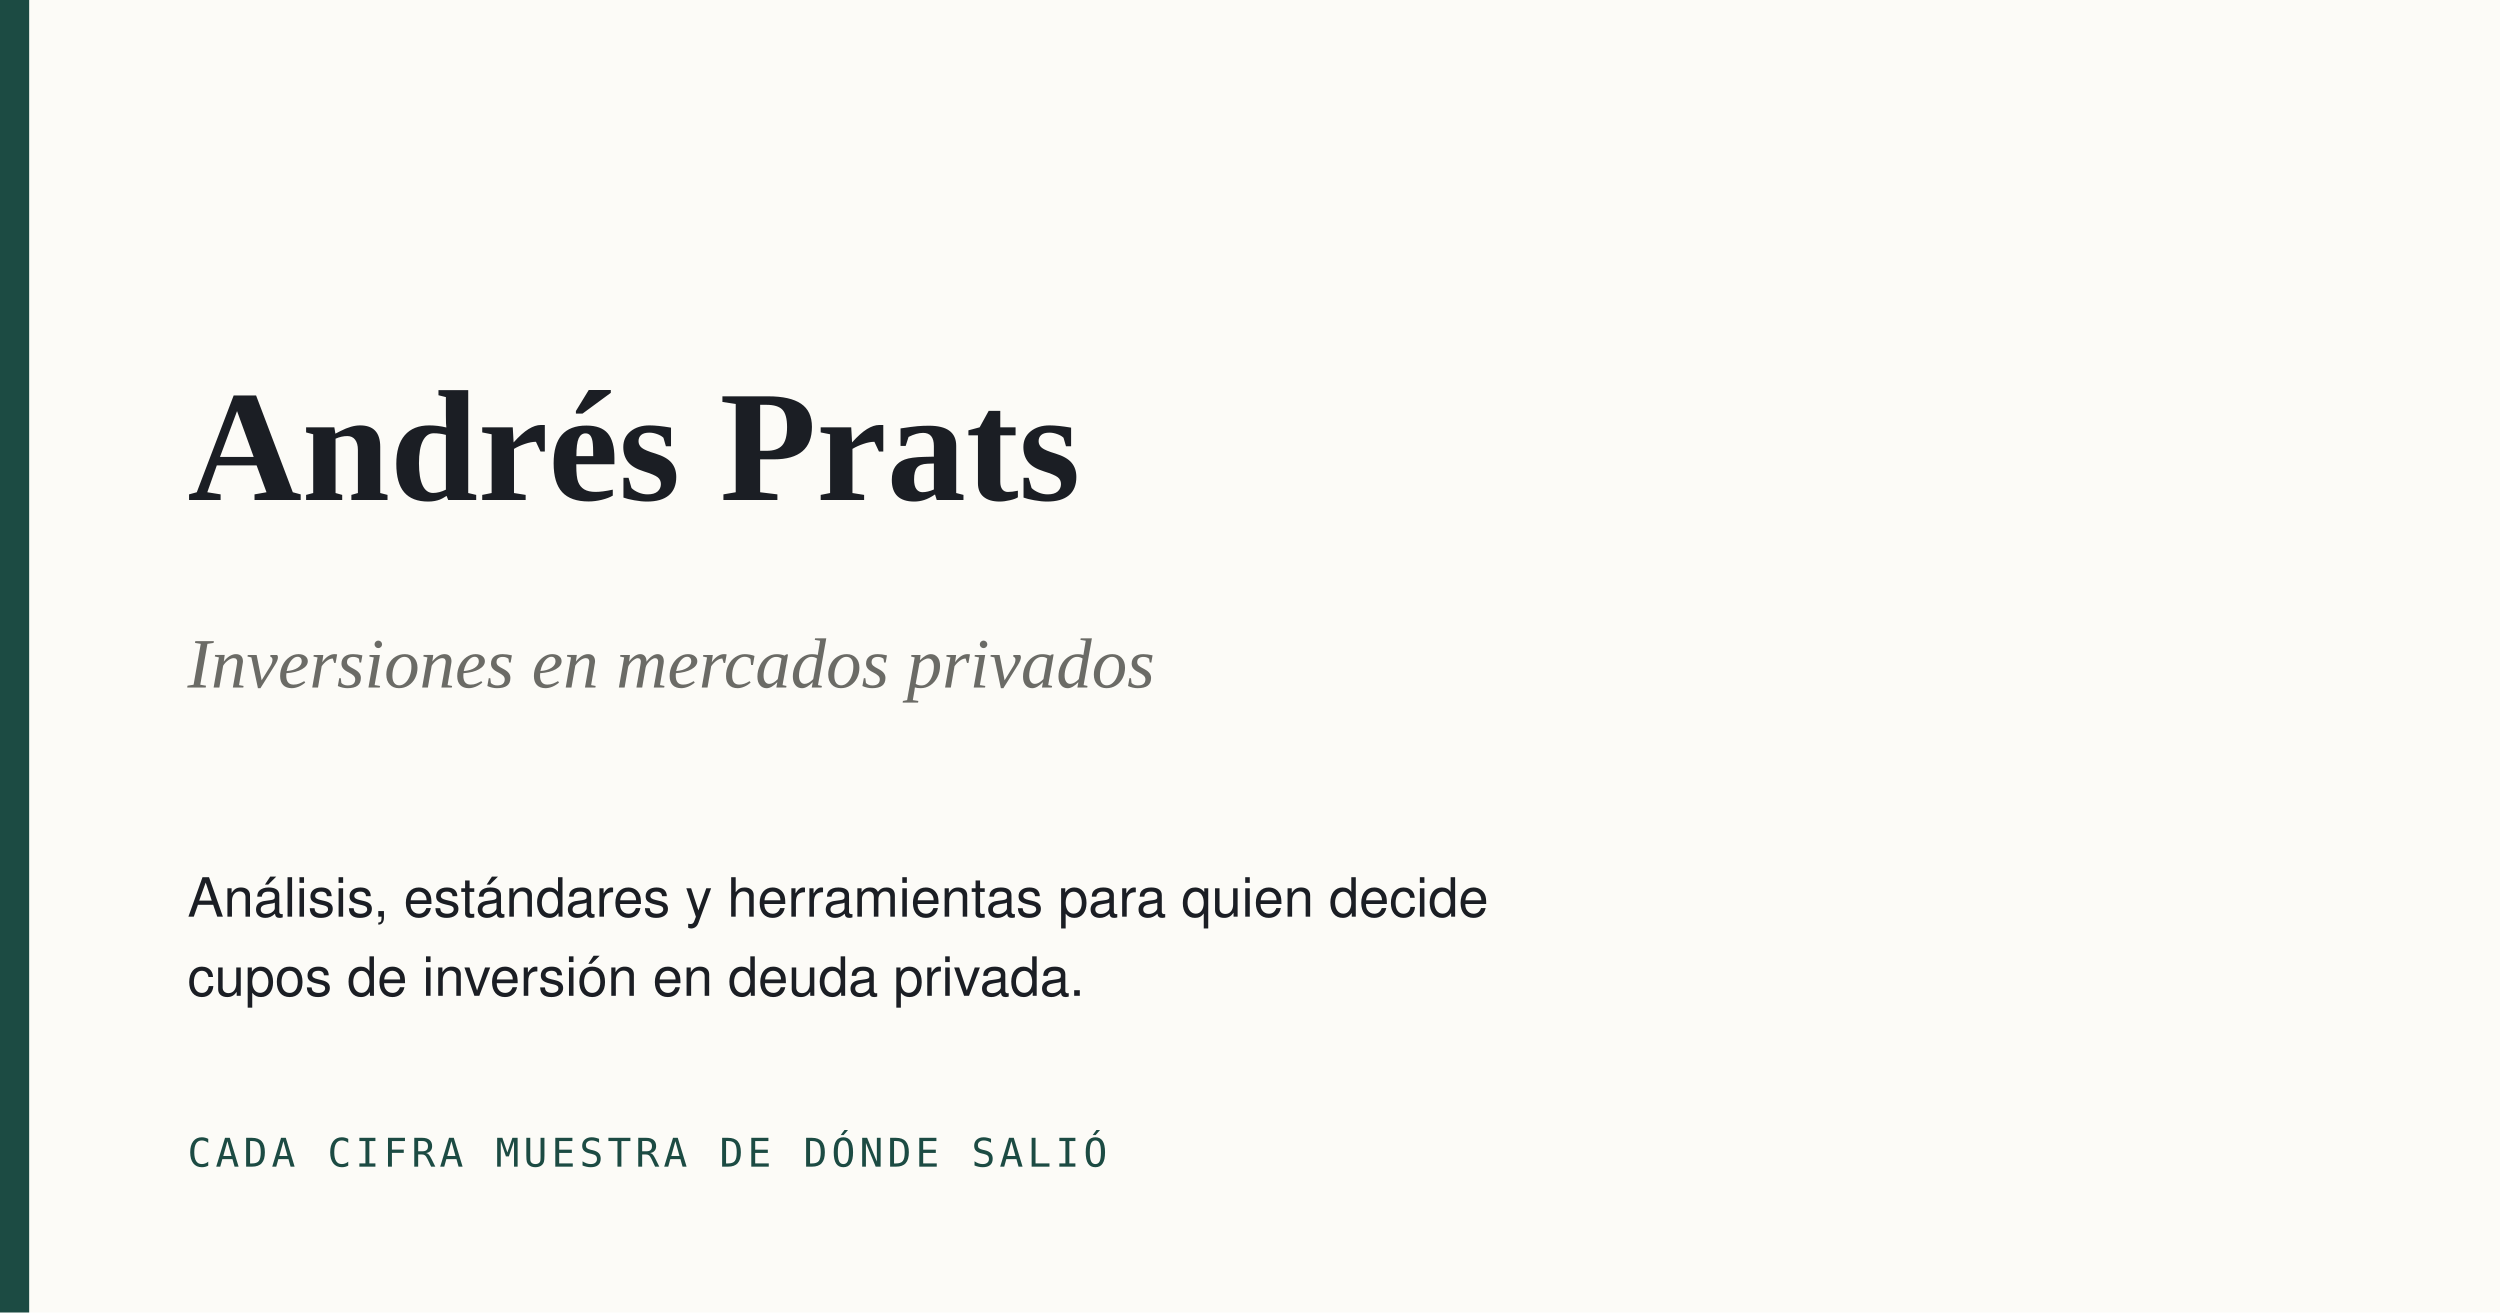
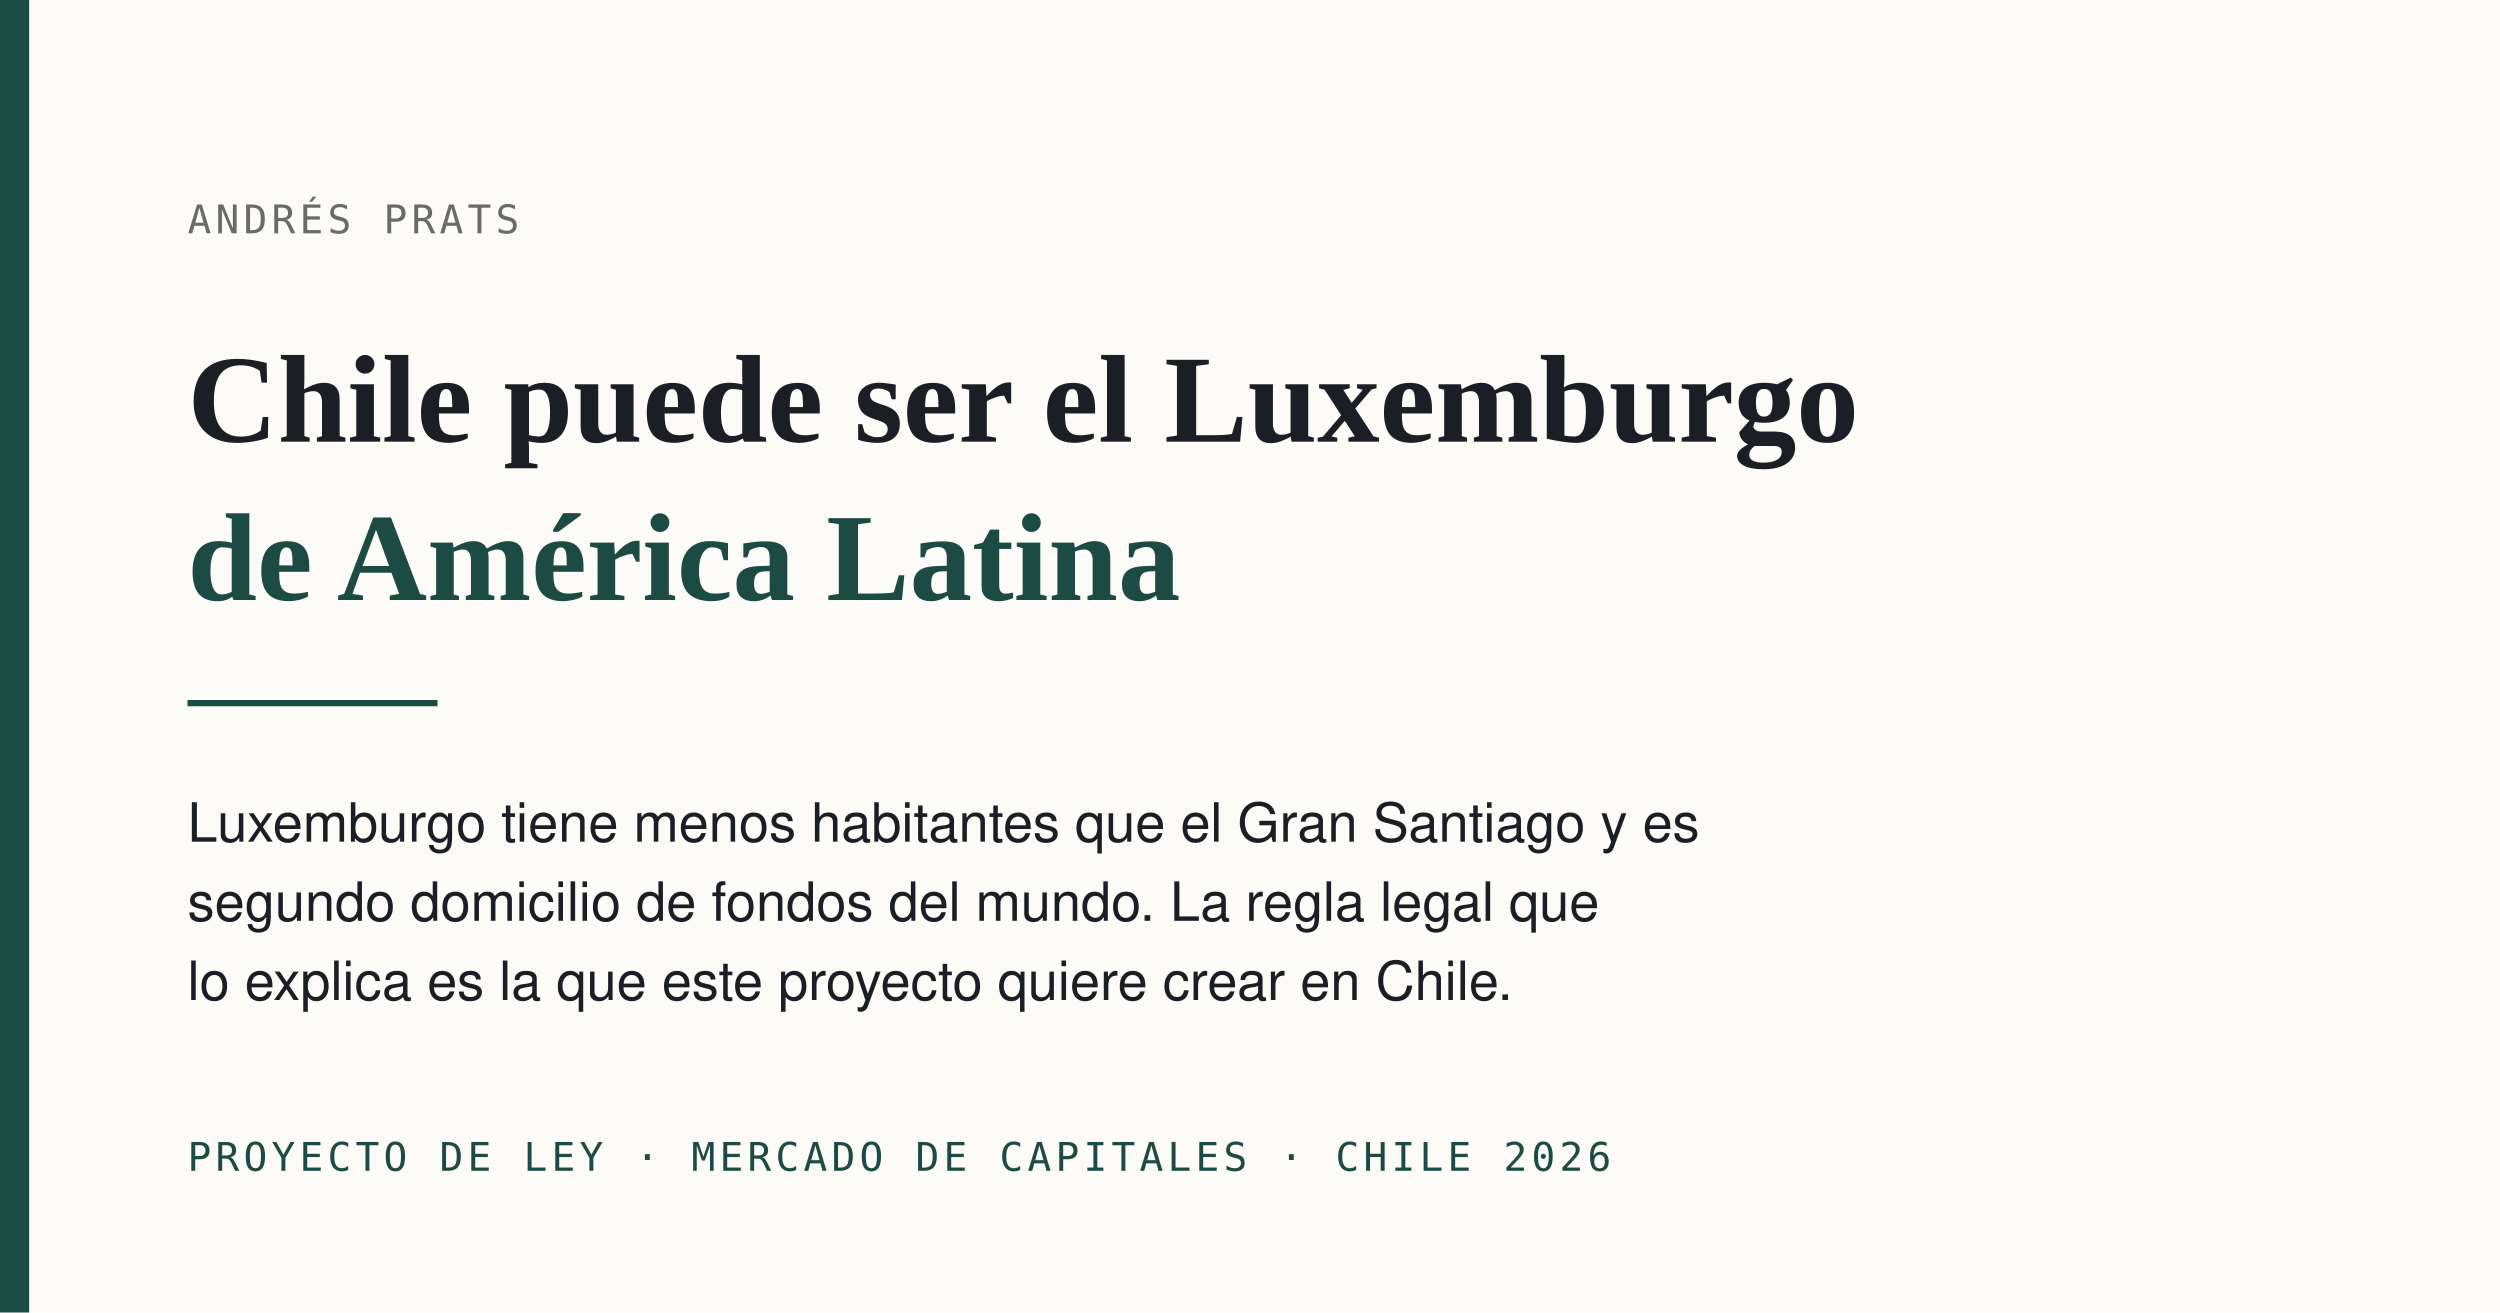
<svg xmlns="http://www.w3.org/2000/svg" width="1200" height="630" viewBox="0 0 1200 630">
  <rect width="1200" height="630" fill="#FCFBF7" />
  <rect x="0" y="0" width="14" height="630" fill="#1C4B43" />
-   <text x="90" y="240" font-family="Georgia, 'Times New Roman', serif" font-size="76" font-weight="700" fill="#1B1E24">Andrés Prats</text>
-   <text x="90" y="330" font-family="Georgia, 'Times New Roman', serif" font-size="34" font-style="italic" fill="#6B6B66">Inversiones en mercados privados</text>
-   <text x="90" y="440" font-family="-apple-system, 'Segoe UI', Helvetica, Arial, sans-serif" font-size="26" fill="#1B1E24">Análisis, estándares y herramientas para quien decide</text>
-   <text x="90" y="478" font-family="-apple-system, 'Segoe UI', Helvetica, Arial, sans-serif" font-size="26" fill="#1B1E24">cupos de inversión en deuda privada.</text>
-   <text x="90" y="560" font-family="ui-monospace, Consolas, monospace" font-size="19" letter-spacing="2" fill="#1C4B43">CADA CIFRA MUESTRA DE DÓNDE SALIÓ</text>
+   <text x="90" y="112" font-family="ui-monospace, Consolas, monospace" font-size="19" letter-spacing="2" fill="#6B6B66">ANDRÉS PRATS</text>
+   <text x="90" y="212" font-family="Georgia, 'Times New Roman', serif" font-size="60" font-weight="700" fill="#1B1E24">Chile puede ser el Luxemburgo</text>
+   <text x="90" y="288" font-family="Georgia, 'Times New Roman', serif" font-size="60" font-weight="700" fill="#1C4B43">de América Latina</text>
+   <rect x="90" y="336" width="120" height="3" fill="#1C4B43" />
+   <text x="90" y="404" font-family="-apple-system, 'Segoe UI', Helvetica, Arial, sans-serif" font-size="26" fill="#1B1E24">Luxemburgo tiene menos habitantes que el Gran Santiago y es</text>
+   <text x="90" y="442" font-family="-apple-system, 'Segoe UI', Helvetica, Arial, sans-serif" font-size="26" fill="#1B1E24">segundo domicilio de fondos del mundo. La regla legal que</text>
+   <text x="90" y="480" font-family="-apple-system, 'Segoe UI', Helvetica, Arial, sans-serif" font-size="26" fill="#1B1E24">lo explica es la que este proyecto quiere crear en Chile.</text>
+   <text x="90" y="562" font-family="ui-monospace, Consolas, monospace" font-size="19" letter-spacing="2" fill="#1C4B43">PROYECTO DE LEY · MERCADO DE CAPITALES · CHILE 2026</text>
</svg>
